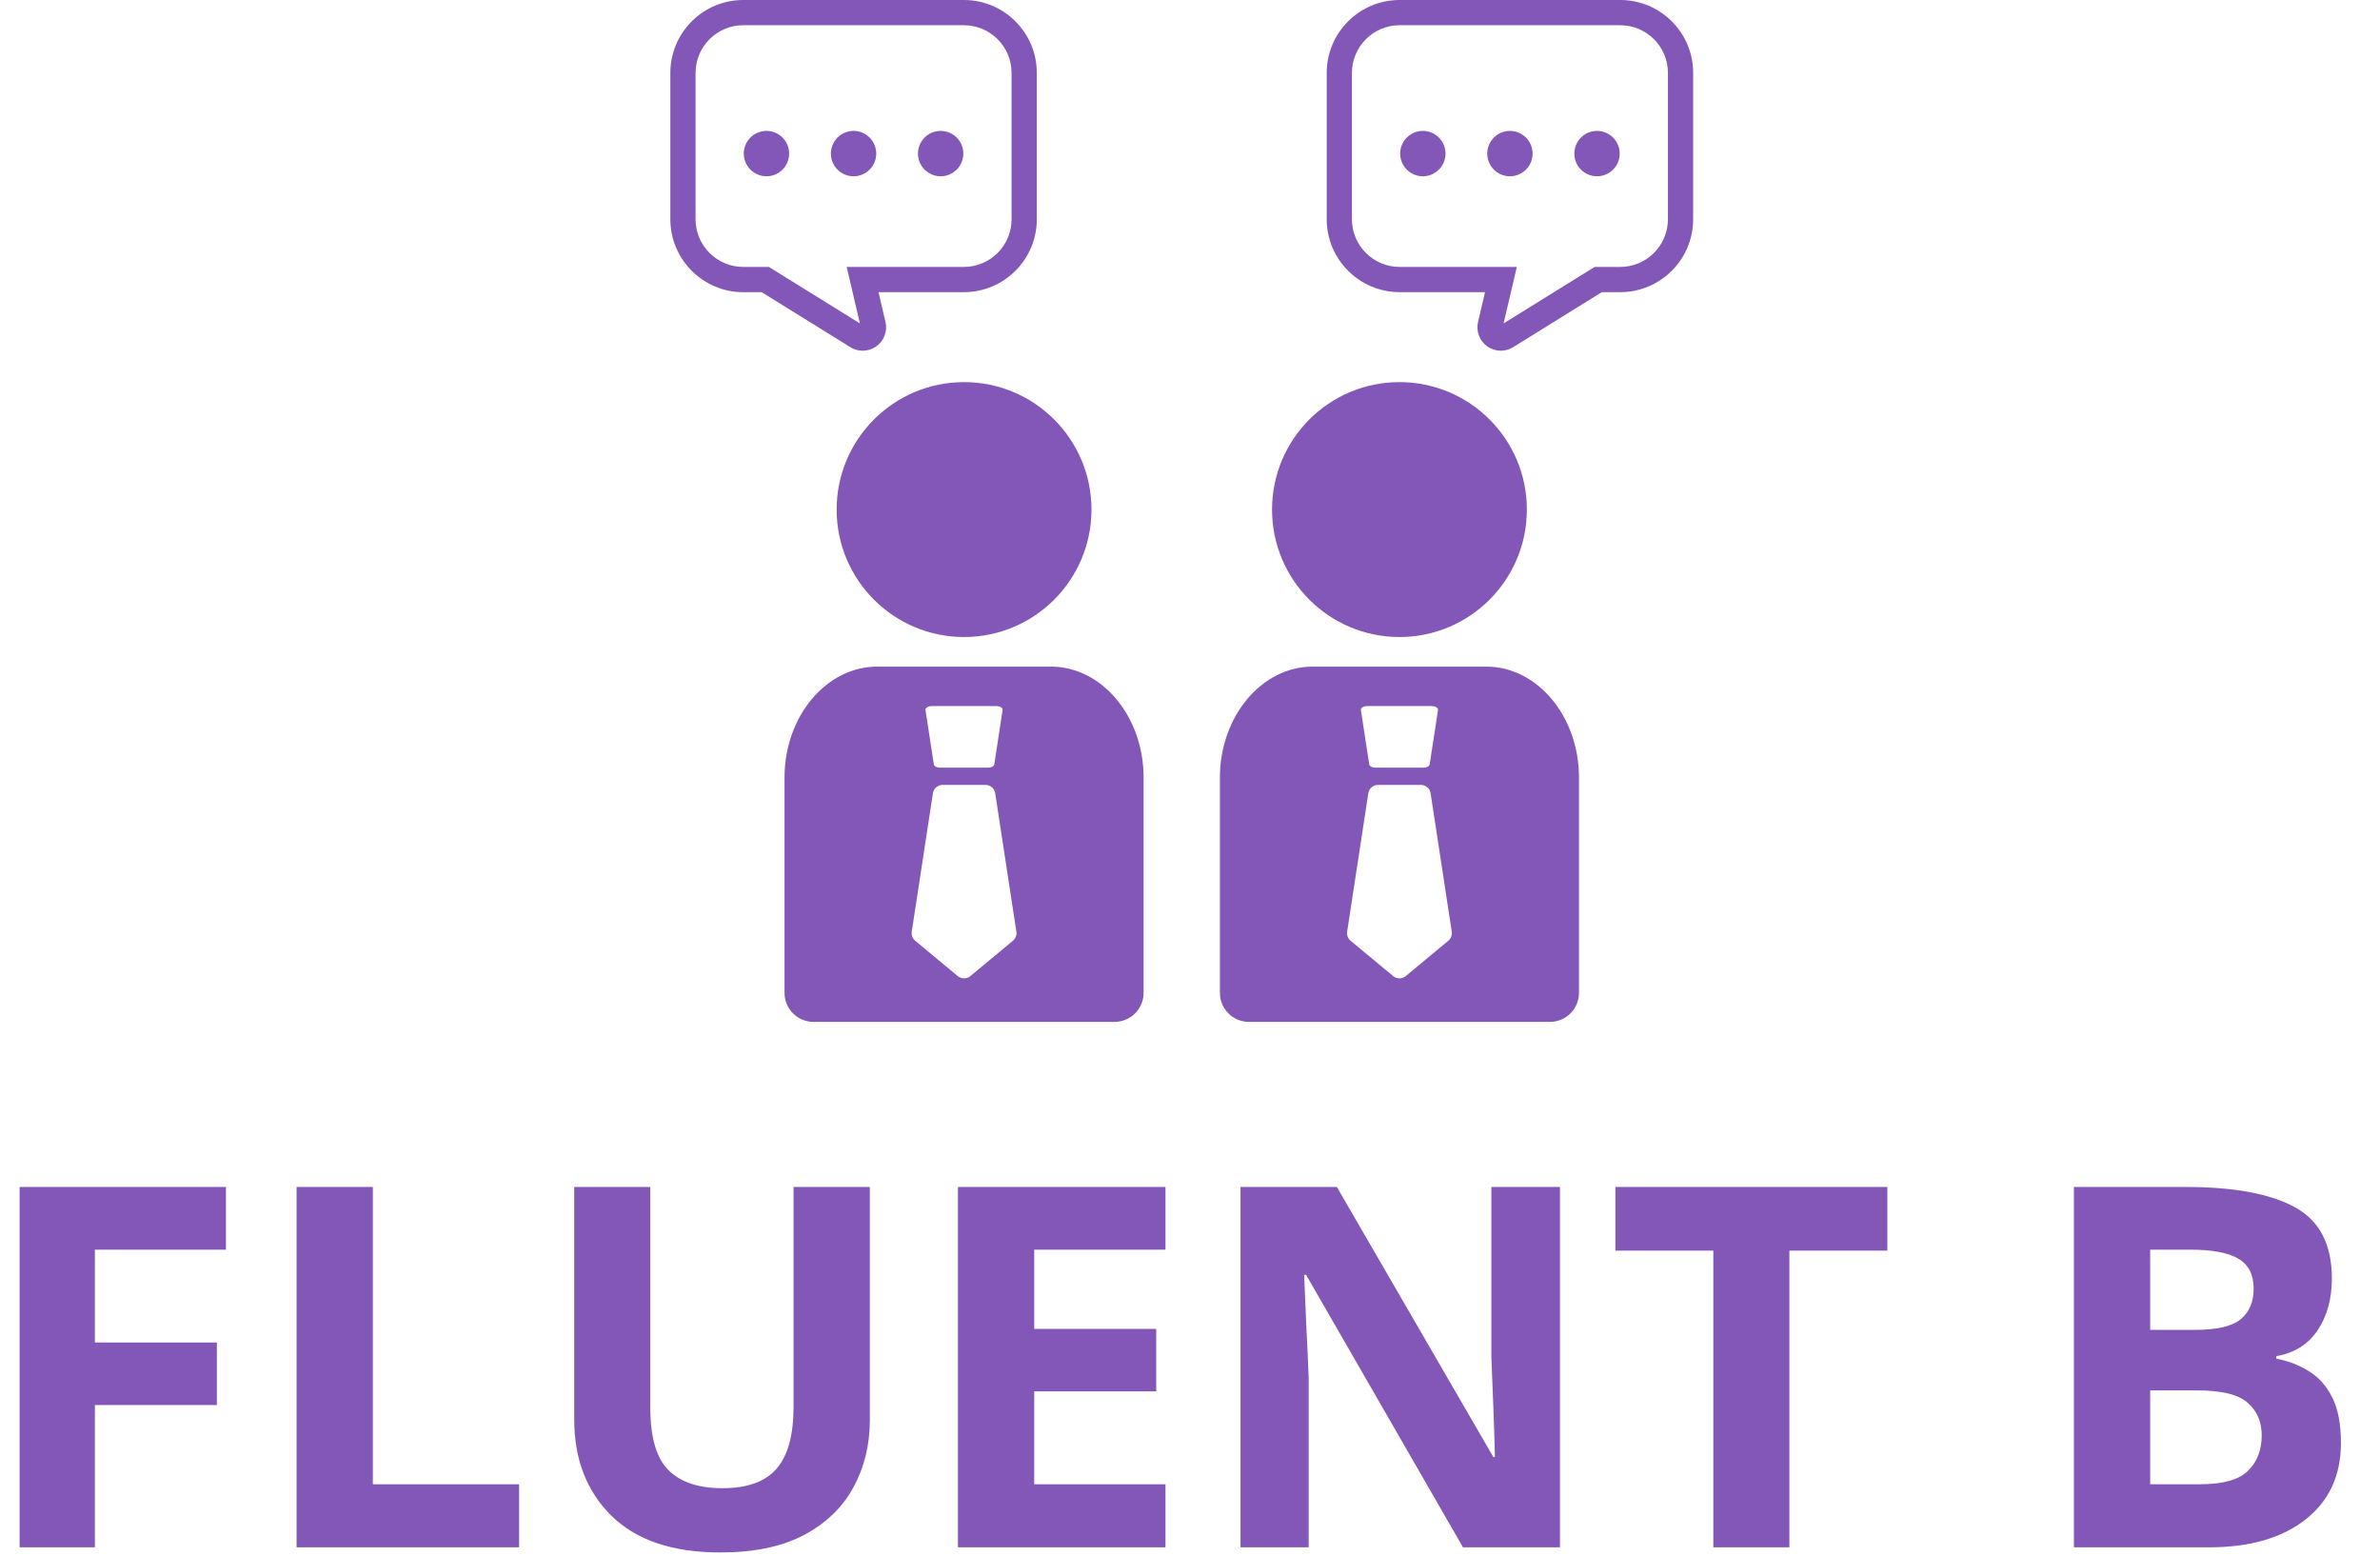
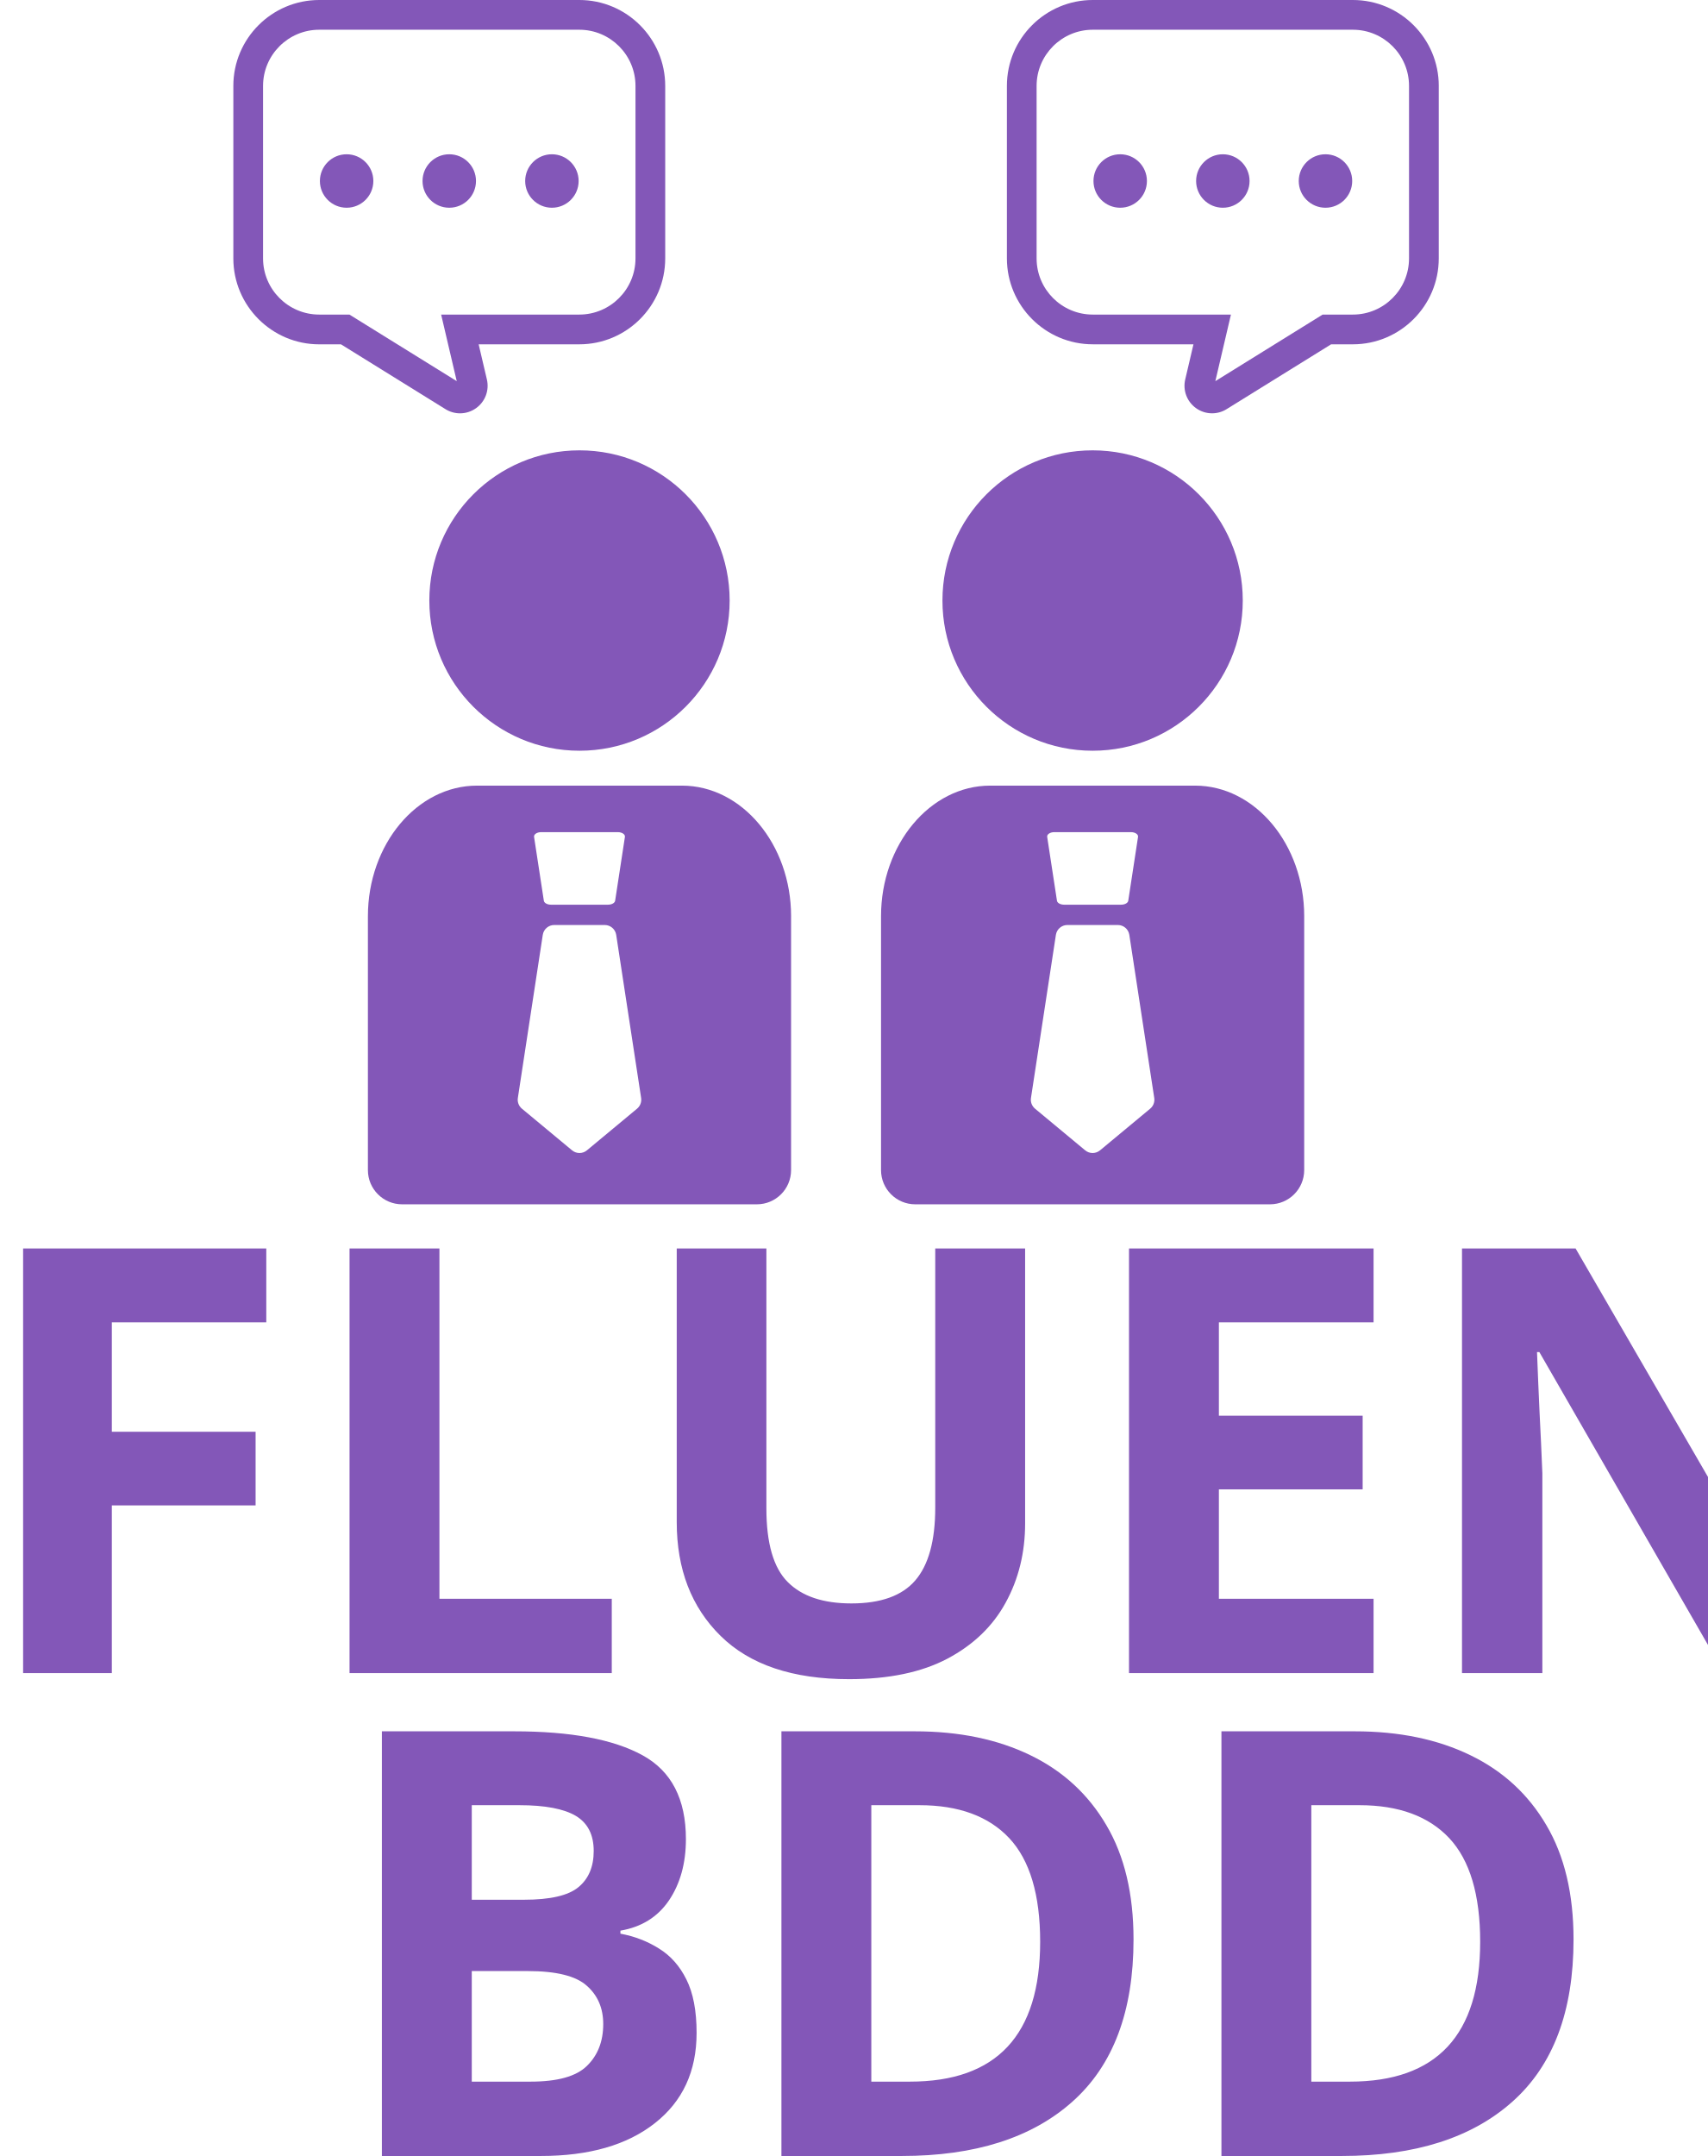
- <svg xmlns="http://www.w3.org/2000/svg" version="1.1" x="0px" y="0px" viewBox="0 0 188.702 123.287" enable-background="new 0 0 100 100" xml:space="preserve" id="svg2" width="188.702" height="123.287">
+ <svg xmlns="http://www.w3.org/2000/svg" version="1.1" x="0px" y="0px" viewBox="0 0 114.885 145.009" enable-background="new 0 0 100 100" xml:space="preserve" id="svg2" width="114.885" height="145.009">
  <defs id="defs12" />
-   <path d="m 100.856,40.391 c 0,-5.579 4.523,-10.102 10.102,-10.102 5.579,0 10.102,4.523 10.102,10.102 0,5.579 -4.523,10.102 -10.102,10.102 -5.579,0 -10.102,-4.523 -10.102,-10.102 z m 24.336,21.233 0,17.075 c 0,1.271 -1.031,2.301 -2.302,2.301 l -23.865,0 c -1.271,0 -2.301,-1.03 -2.301,-2.301 l 0,-17.075 c 0,-4.831 3.304,-8.784 7.342,-8.784 l 13.785,0 c 4.038,0 7.342,3.953 7.342,8.784 z m -17.29,-5.337 0.658,4.296 c 0.023,0.15 0.232,0.265 0.483,0.265 l 3.83,0 c 0.251,0 0.46,-0.115 0.483,-0.265 l 0.658,-4.296 c 0.026,-0.171 -0.198,-0.319 -0.483,-0.319 l -2.573,0 -2.573,0 c -0.285,0 -0.509,0.148 -0.483,0.319 z m 7.203,17.561 -1.677,-10.971 c -0.058,-0.381 -0.386,-0.663 -0.772,-0.663 l -3.396,0 c -0.386,0 -0.713,0.282 -0.772,0.663 l -1.677,10.971 c -0.042,0.271 0.062,0.543 0.273,0.719 l 3.375,2.803 c 0.289,0.24 0.708,0.24 0.998,0 l 3.375,-2.803 c 0.211,-0.175 0.314,-0.448 0.273,-0.719 z M 66.335,40.391 c 0,5.579 4.523,10.102 10.102,10.102 5.579,0 10.102,-4.523 10.102,-10.102 0,-5.579 -4.523,-10.102 -10.102,-10.102 -5.579,0 -10.102,4.523 -10.102,10.102 z m 24.336,21.233 0,17.075 c 0,1.271 -1.031,2.301 -2.302,2.301 l -23.865,0 c -1.271,0 -2.301,-1.03 -2.301,-2.301 l 0,-17.075 c 0,-4.831 3.304,-8.784 7.342,-8.784 l 13.785,0 c 4.038,0 7.342,3.953 7.342,8.784 z m -17.29,-5.337 0.658,4.296 c 0.023,0.15 0.232,0.265 0.483,0.265 l 3.83,0 c 0.251,0 0.46,-0.115 0.483,-0.265 l 0.658,-4.296 c 0.026,-0.171 -0.198,-0.319 -0.483,-0.319 l -2.573,0 -2.573,0 c -0.285,0 -0.509,0.148 -0.483,0.319 z m 7.203,17.561 -1.677,-10.971 c -0.058,-0.381 -0.386,-0.663 -0.772,-0.663 l -3.396,0 c -0.386,0 -0.713,0.282 -0.772,0.663 l -1.677,10.971 c -0.042,0.271 0.062,0.543 0.273,0.719 l 3.375,2.803 c 0.289,0.24 0.709,0.24 0.998,0 l 3.375,-2.803 c 0.211,-0.175 0.314,-0.448 0.273,-0.719 z m -13.161,-46.328 -7.032,-4.361 -1.462,0 c -3.187,0 -5.779,-2.593 -5.779,-5.779 l 0,-11.601 C 53.149,2.592 55.742,0 58.929,0 l 17.497,0 c 3.187,0 5.779,2.592 5.779,5.778 l 0,11.601 c 0,3.187 -2.592,5.779 -5.779,5.779 l -6.772,0 0.554,2.362 c 0.172,0.733 -0.112,1.49 -0.724,1.93 -0.323,0.232 -0.702,0.35 -1.082,0.35 -0.338,0 -0.677,-0.093 -0.979,-0.28 z M 55.149,17.379 c 0,2.084 1.695,3.779 3.779,3.779 l 2.033,0 7.218,4.477 -1.049,-4.477 9.295,0 c 2.083,0 3.779,-1.695 3.779,-3.779 l 0,-11.601 C 80.204,3.695 78.509,2 76.425,2 l -17.497,0 c -2.084,0 -3.779,1.695 -3.779,3.778 l 0,11.601 z m 19.432,-3.407 c 0.993,0 1.798,-0.805 1.798,-1.798 0,-0.993 -0.805,-1.798 -1.798,-1.798 -0.993,0 -1.798,0.805 -1.798,1.798 0,0.993 0.805,1.798 1.798,1.798 z m -6.905,0 c 0.993,0 1.798,-0.805 1.798,-1.798 0,-0.993 -0.805,-1.798 -1.798,-1.798 -0.993,0 -1.798,0.805 -1.798,1.798 0,0.993 0.805,1.798 1.798,1.798 z m -6.905,0 c 0.993,0 1.798,-0.805 1.798,-1.798 0,-0.993 -0.805,-1.798 -1.798,-1.798 -0.993,0 -1.798,0.805 -1.798,1.798 0,0.993 0.805,1.798 1.798,1.798 z m 73.473,-8.194 0,11.601 c 0,3.187 -2.592,5.779 -5.779,5.779 l -1.462,0 -7.032,4.361 c -0.301,0.188 -0.64,0.28 -0.978,0.28 -0.38,0 -0.758,-0.117 -1.082,-0.35 -0.611,-0.439 -0.895,-1.196 -0.723,-1.93 l 0.554,-2.362 -6.772,0 c -3.187,0 -5.779,-2.593 -5.779,-5.779 l 0,-11.601 C 105.19,2.592 107.783,0 110.97,0 l 17.497,0 c 3.187,0 5.779,2.592 5.779,5.778 z m -2,0 C 132.245,3.695 130.55,2 128.466,2 l -17.497,0 c -2.084,0 -3.779,1.695 -3.779,3.778 l 0,11.601 c 0,2.084 1.695,3.779 3.779,3.779 l 9.295,0 -1.049,4.477 7.218,-4.477 2.033,0 c 2.083,0 3.779,-1.695 3.779,-3.779 l 0,-11.601 z m -19.432,4.598 c -0.993,0 -1.798,0.805 -1.798,1.798 0,0.993 0.805,1.798 1.798,1.798 0.993,0 1.798,-0.805 1.798,-1.798 0,-0.993 -0.805,-1.798 -1.798,-1.798 z m 6.905,0 c -0.993,0 -1.798,0.805 -1.798,1.798 0,0.993 0.805,1.798 1.798,1.798 0.993,0 1.798,-0.805 1.798,-1.798 0,-0.993 -0.805,-1.798 -1.798,-1.798 z m 6.905,0 c -0.993,0 -1.798,0.805 -1.798,1.798 0,0.993 0.805,1.798 1.798,1.798 0.993,0 1.798,-0.805 1.798,-1.798 0,-0.993 -0.805,-1.798 -1.798,-1.798 z" id="path4" style="fill:#8357b8;fill-opacity:1" />
-   <text xml:space="preserve" style="font-style:normal;font-weight:normal;font-size:40px;line-height:125%;font-family:sans-serif;letter-spacing:0px;word-spacing:0px;fill:#8357b8;fill-opacity:1;stroke:none;stroke-width:1px;stroke-linecap:butt;stroke-linejoin:miter;stroke-opacity:1" x="-2.04" y="122.647" id="text4133">
-     <tspan id="tspan4135" x="-2.04" y="122.647" style="font-style:normal;font-variant:normal;font-weight:bold;font-stretch:condensed;font-family:'Fira Sans Condensed';-inkscape-font-specification:'Fira Sans Condensed, Bold Condensed';fill:#8357b8;fill-opacity:1">FLUENT BDD</tspan>
+   <path d="m 63.403,40.391 c 0,-5.579 4.523,-10.102 10.102,-10.102 5.579,0 10.102,4.523 10.102,10.102 0,5.579 -4.523,10.102 -10.102,10.102 -5.579,0 -10.102,-4.523 -10.102,-10.102 z m 24.336,21.233 0,17.075 c 0,1.271 -1.031,2.301 -2.302,2.301 l -23.865,0 c -1.271,0 -2.301,-1.03 -2.301,-2.301 l 0,-17.075 c 0,-4.831 3.304,-8.784 7.342,-8.784 l 13.785,0 c 4.038,0 7.342,3.953 7.342,8.784 z m -17.29,-5.337 0.658,4.296 c 0.023,0.15 0.232,0.265 0.483,0.265 l 3.83,0 c 0.251,0 0.46,-0.115 0.483,-0.265 l 0.658,-4.296 c 0.026,-0.171 -0.198,-0.319 -0.483,-0.319 l -2.573,0 -2.573,0 c -0.285,0 -0.509,0.148 -0.483,0.319 z m 7.203,17.561 -1.677,-10.971 c -0.058,-0.381 -0.386,-0.663 -0.772,-0.663 l -3.396,0 c -0.386,0 -0.713,0.282 -0.772,0.663 l -1.677,10.971 c -0.042,0.271 0.062,0.543 0.273,0.719 l 3.375,2.803 c 0.289,0.24 0.708,0.24 0.998,0 l 3.375,-2.803 c 0.211,-0.175 0.314,-0.448 0.273,-0.719 z M 28.883,40.391 c 0,5.579 4.523,10.102 10.102,10.102 5.579,0 10.102,-4.523 10.102,-10.102 0,-5.579 -4.523,-10.102 -10.102,-10.102 -5.579,0 -10.102,4.523 -10.102,10.102 z m 24.336,21.233 0,17.075 c 0,1.271 -1.031,2.301 -2.302,2.301 l -23.865,0 c -1.271,0 -2.301,-1.03 -2.301,-2.301 l 0,-17.075 c 0,-4.831 3.304,-8.784 7.342,-8.784 l 13.785,0 c 4.038,0 7.342,3.953 7.342,8.784 z m -17.29,-5.337 0.658,4.296 c 0.023,0.15 0.232,0.265 0.483,0.265 l 3.83,0 c 0.251,0 0.46,-0.115 0.483,-0.265 l 0.658,-4.296 c 0.026,-0.171 -0.198,-0.319 -0.483,-0.319 l -2.573,0 -2.573,0 c -0.285,0 -0.509,0.148 -0.483,0.319 z m 7.203,17.561 -1.677,-10.971 c -0.058,-0.381 -0.386,-0.663 -0.772,-0.663 l -3.396,0 c -0.386,0 -0.713,0.282 -0.772,0.663 l -1.677,10.971 c -0.042,0.271 0.062,0.543 0.273,0.719 l 3.375,2.803 c 0.289,0.24 0.709,0.24 0.998,0 l 3.375,-2.803 c 0.211,-0.175 0.314,-0.448 0.273,-0.719 z m -13.161,-46.328 -7.032,-4.361 -1.462,0 c -3.187,0 -5.779,-2.593 -5.779,-5.779 l 0,-11.601 C 15.697,2.592 18.289,0 21.476,0 l 17.497,0 c 3.187,0 5.779,2.592 5.779,5.778 l 0,11.601 c 0,3.187 -2.592,5.779 -5.779,5.779 l -6.772,0 0.554,2.362 c 0.172,0.733 -0.112,1.49 -0.724,1.93 -0.323,0.232 -0.702,0.35 -1.082,0.35 -0.338,0 -0.677,-0.093 -0.979,-0.28 z M 17.697,17.379 c 0,2.084 1.695,3.779 3.779,3.779 l 2.033,0 7.218,4.477 -1.049,-4.477 9.295,0 c 2.083,0 3.779,-1.695 3.779,-3.779 l 0,-11.601 c 0,-2.083 -1.695,-3.778 -3.779,-3.778 l -17.497,0 c -2.084,0 -3.779,1.695 -3.779,3.778 l 0,11.601 z m 19.432,-3.407 c 0.993,0 1.798,-0.805 1.798,-1.798 0,-0.993 -0.805,-1.798 -1.798,-1.798 -0.993,0 -1.798,0.805 -1.798,1.798 0,0.993 0.805,1.798 1.798,1.798 z m -6.905,0 c 0.993,0 1.798,-0.805 1.798,-1.798 0,-0.993 -0.805,-1.798 -1.798,-1.798 -0.993,0 -1.798,0.805 -1.798,1.798 0,0.993 0.805,1.798 1.798,1.798 z m -6.905,0 c 0.993,0 1.798,-0.805 1.798,-1.798 0,-0.993 -0.805,-1.798 -1.798,-1.798 -0.993,0 -1.798,0.805 -1.798,1.798 0,0.993 0.805,1.798 1.798,1.798 z m 73.473,-8.194 0,11.601 c 0,3.187 -2.592,5.779 -5.779,5.779 l -1.462,0 -7.032,4.361 c -0.301,0.188 -0.64,0.28 -0.978,0.28 -0.38,0 -0.758,-0.117 -1.082,-0.35 -0.611,-0.439 -0.895,-1.196 -0.723,-1.93 l 0.554,-2.362 -6.772,0 c -3.187,0 -5.779,-2.593 -5.779,-5.779 l 0,-11.601 C 67.738,2.592 70.33,0 73.517,0 l 17.497,0 c 3.187,0 5.779,2.592 5.779,5.778 z m -2,0 c 0,-2.083 -1.695,-3.778 -3.779,-3.778 l -17.497,0 c -2.084,0 -3.779,1.695 -3.779,3.778 l 0,11.601 c 0,2.084 1.695,3.779 3.779,3.779 l 9.295,0 -1.049,4.477 7.218,-4.477 2.033,0 c 2.083,0 3.779,-1.695 3.779,-3.779 l 0,-11.601 z M 75.361,10.376 c -0.993,0 -1.798,0.805 -1.798,1.798 0,0.993 0.805,1.798 1.798,1.798 0.993,0 1.798,-0.805 1.798,-1.798 0,-0.993 -0.805,-1.798 -1.798,-1.798 z m 6.905,0 c -0.993,0 -1.798,0.805 -1.798,1.798 0,0.993 0.805,1.798 1.798,1.798 0.993,0 1.798,-0.805 1.798,-1.798 0,-0.993 -0.805,-1.798 -1.798,-1.798 z m 6.905,0 c -0.993,0 -1.798,0.805 -1.798,1.798 0,0.993 0.805,1.798 1.798,1.798 0.993,0 1.798,-0.805 1.798,-1.798 0,-0.993 -0.805,-1.798 -1.798,-1.798 z" id="path4" style="fill:#8357b8;fill-opacity:1" />
+   <text xml:space="preserve" style="font-style:normal;font-weight:normal;font-size:40px;line-height:125%;font-family:sans-serif;letter-spacing:0px;word-spacing:0px;fill:#8357b8;fill-opacity:1;stroke:none;stroke-width:1px;stroke-linecap:butt;stroke-linejoin:miter;stroke-opacity:1" x="-2.04" y="112.535" id="text4133">
+     <tspan id="tspan4135" x="-2.04" y="112.535" style="font-style:normal;font-variant:normal;font-weight:bold;font-stretch:condensed;font-family:'Fira Sans Condensed';-inkscape-font-specification:'Fira Sans Condensed, Bold Condensed';fill:#8357b8;fill-opacity:1">FLUENT </tspan>
  </text>
-   <flowRoot xml:space="preserve" id="flowRoot4137" style="font-style:normal;font-weight:normal;font-size:40px;line-height:125%;font-family:sans-serif;letter-spacing:0px;word-spacing:0px;fill:#000000;fill-opacity:1;stroke:none;stroke-width:1px;stroke-linecap:butt;stroke-linejoin:miter;stroke-opacity:1" transform="translate(-63.5877,-171.5378)">
+   <flowRoot xml:space="preserve" id="flowRoot4137" style="font-style:normal;font-weight:normal;font-size:40px;line-height:125%;font-family:sans-serif;letter-spacing:0px;word-spacing:0px;fill:#000000;fill-opacity:1;stroke:none;stroke-width:1px;stroke-linecap:butt;stroke-linejoin:miter;stroke-opacity:1" transform="translate(-75.19803,-102.9994)">
    <flowRegion id="flowRegion4139">
      <rect id="rect4141" width="97.193" height="107.521" x="15.36" y="272.087" />
    </flowRegion>
    <flowPara id="flowPara4143" />
  </flowRoot>
-   <flowRoot xml:space="preserve" id="flowRoot4145" style="font-style:normal;font-weight:normal;font-size:40px;line-height:125%;font-family:sans-serif;letter-spacing:0px;word-spacing:0px;fill:#000000;fill-opacity:1;stroke:none;stroke-width:1px;stroke-linecap:butt;stroke-linejoin:miter;stroke-opacity:1" transform="translate(-63.5877,-171.5378)">
+   <flowRoot xml:space="preserve" id="flowRoot4145" style="font-style:normal;font-weight:normal;font-size:40px;line-height:125%;font-family:sans-serif;letter-spacing:0px;word-spacing:0px;fill:#000000;fill-opacity:1;stroke:none;stroke-width:1px;stroke-linecap:butt;stroke-linejoin:miter;stroke-opacity:1" transform="translate(-75.19803,-102.9994)">
    <flowRegion id="flowRegion4147">
      <rect id="rect4149" width="150.689" height="148.305" x="6.091" y="268.379" />
    </flowRegion>
    <flowPara id="flowPara4151" />
  </flowRoot>
+   <text xml:space="preserve" style="font-style:normal;font-variant:normal;font-weight:bold;font-stretch:condensed;font-size:40px;line-height:125%;font-family:'Fira Sans Condensed';-inkscape-font-specification:'Fira Sans Condensed, Bold Condensed';letter-spacing:0px;word-spacing:0px;fill:#8357b8;fill-opacity:1;stroke:none;stroke-width:1px;stroke-linecap:butt;stroke-linejoin:miter;stroke-opacity:1" x="22.097" y="145.009" id="text4207">
+     <tspan id="tspan4209" x="22.097" y="145.009">BDD</tspan>
+   </text>
+   <flowRoot xml:space="preserve" id="flowRoot4211" style="font-style:normal;font-weight:normal;font-size:40px;line-height:125%;font-family:sans-serif;letter-spacing:0px;word-spacing:0px;fill:#000000;fill-opacity:1;stroke:none;stroke-width:1px;stroke-linecap:butt;stroke-linejoin:miter;stroke-opacity:1" transform="translate(-11.61033,68.53842)">
+     <flowRegion id="flowRegion4213">
+       <rect id="rect4215" width="132.583" height="89.512" x="-14.607" y="91.452" />
+     </flowRegion>
+     <flowPara id="flowPara4217" />
+   </flowRoot>
</svg>
